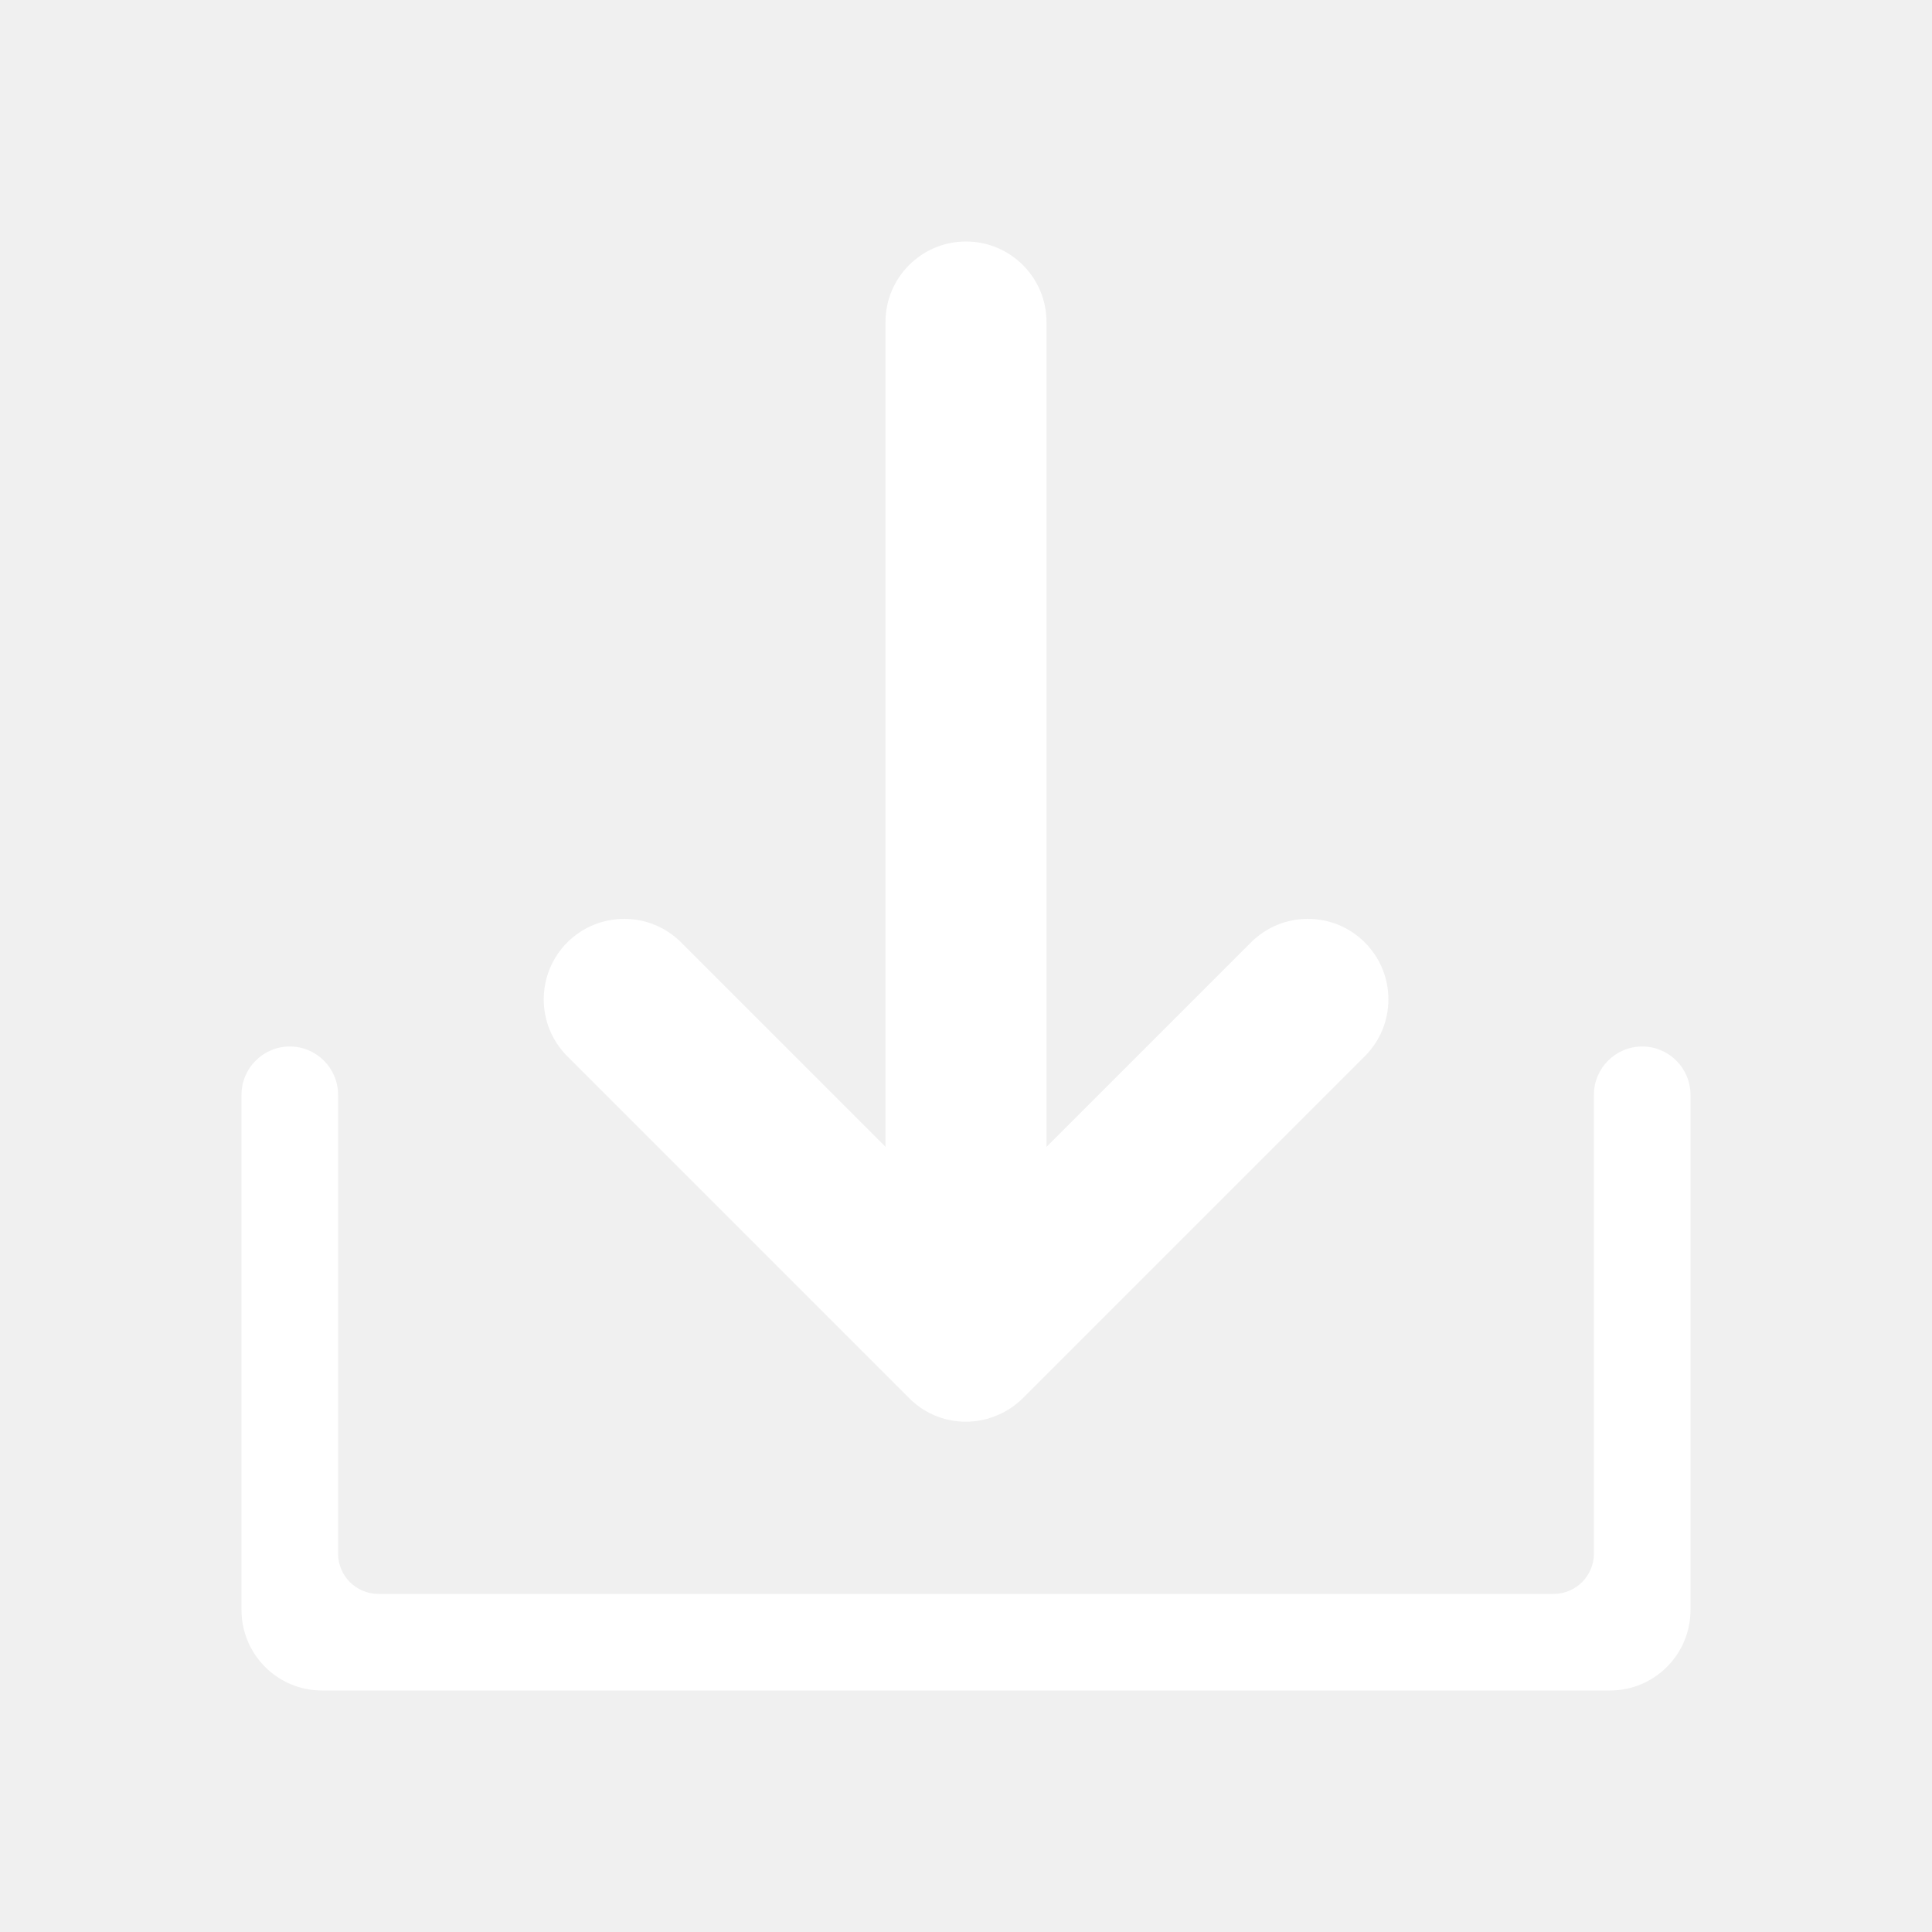
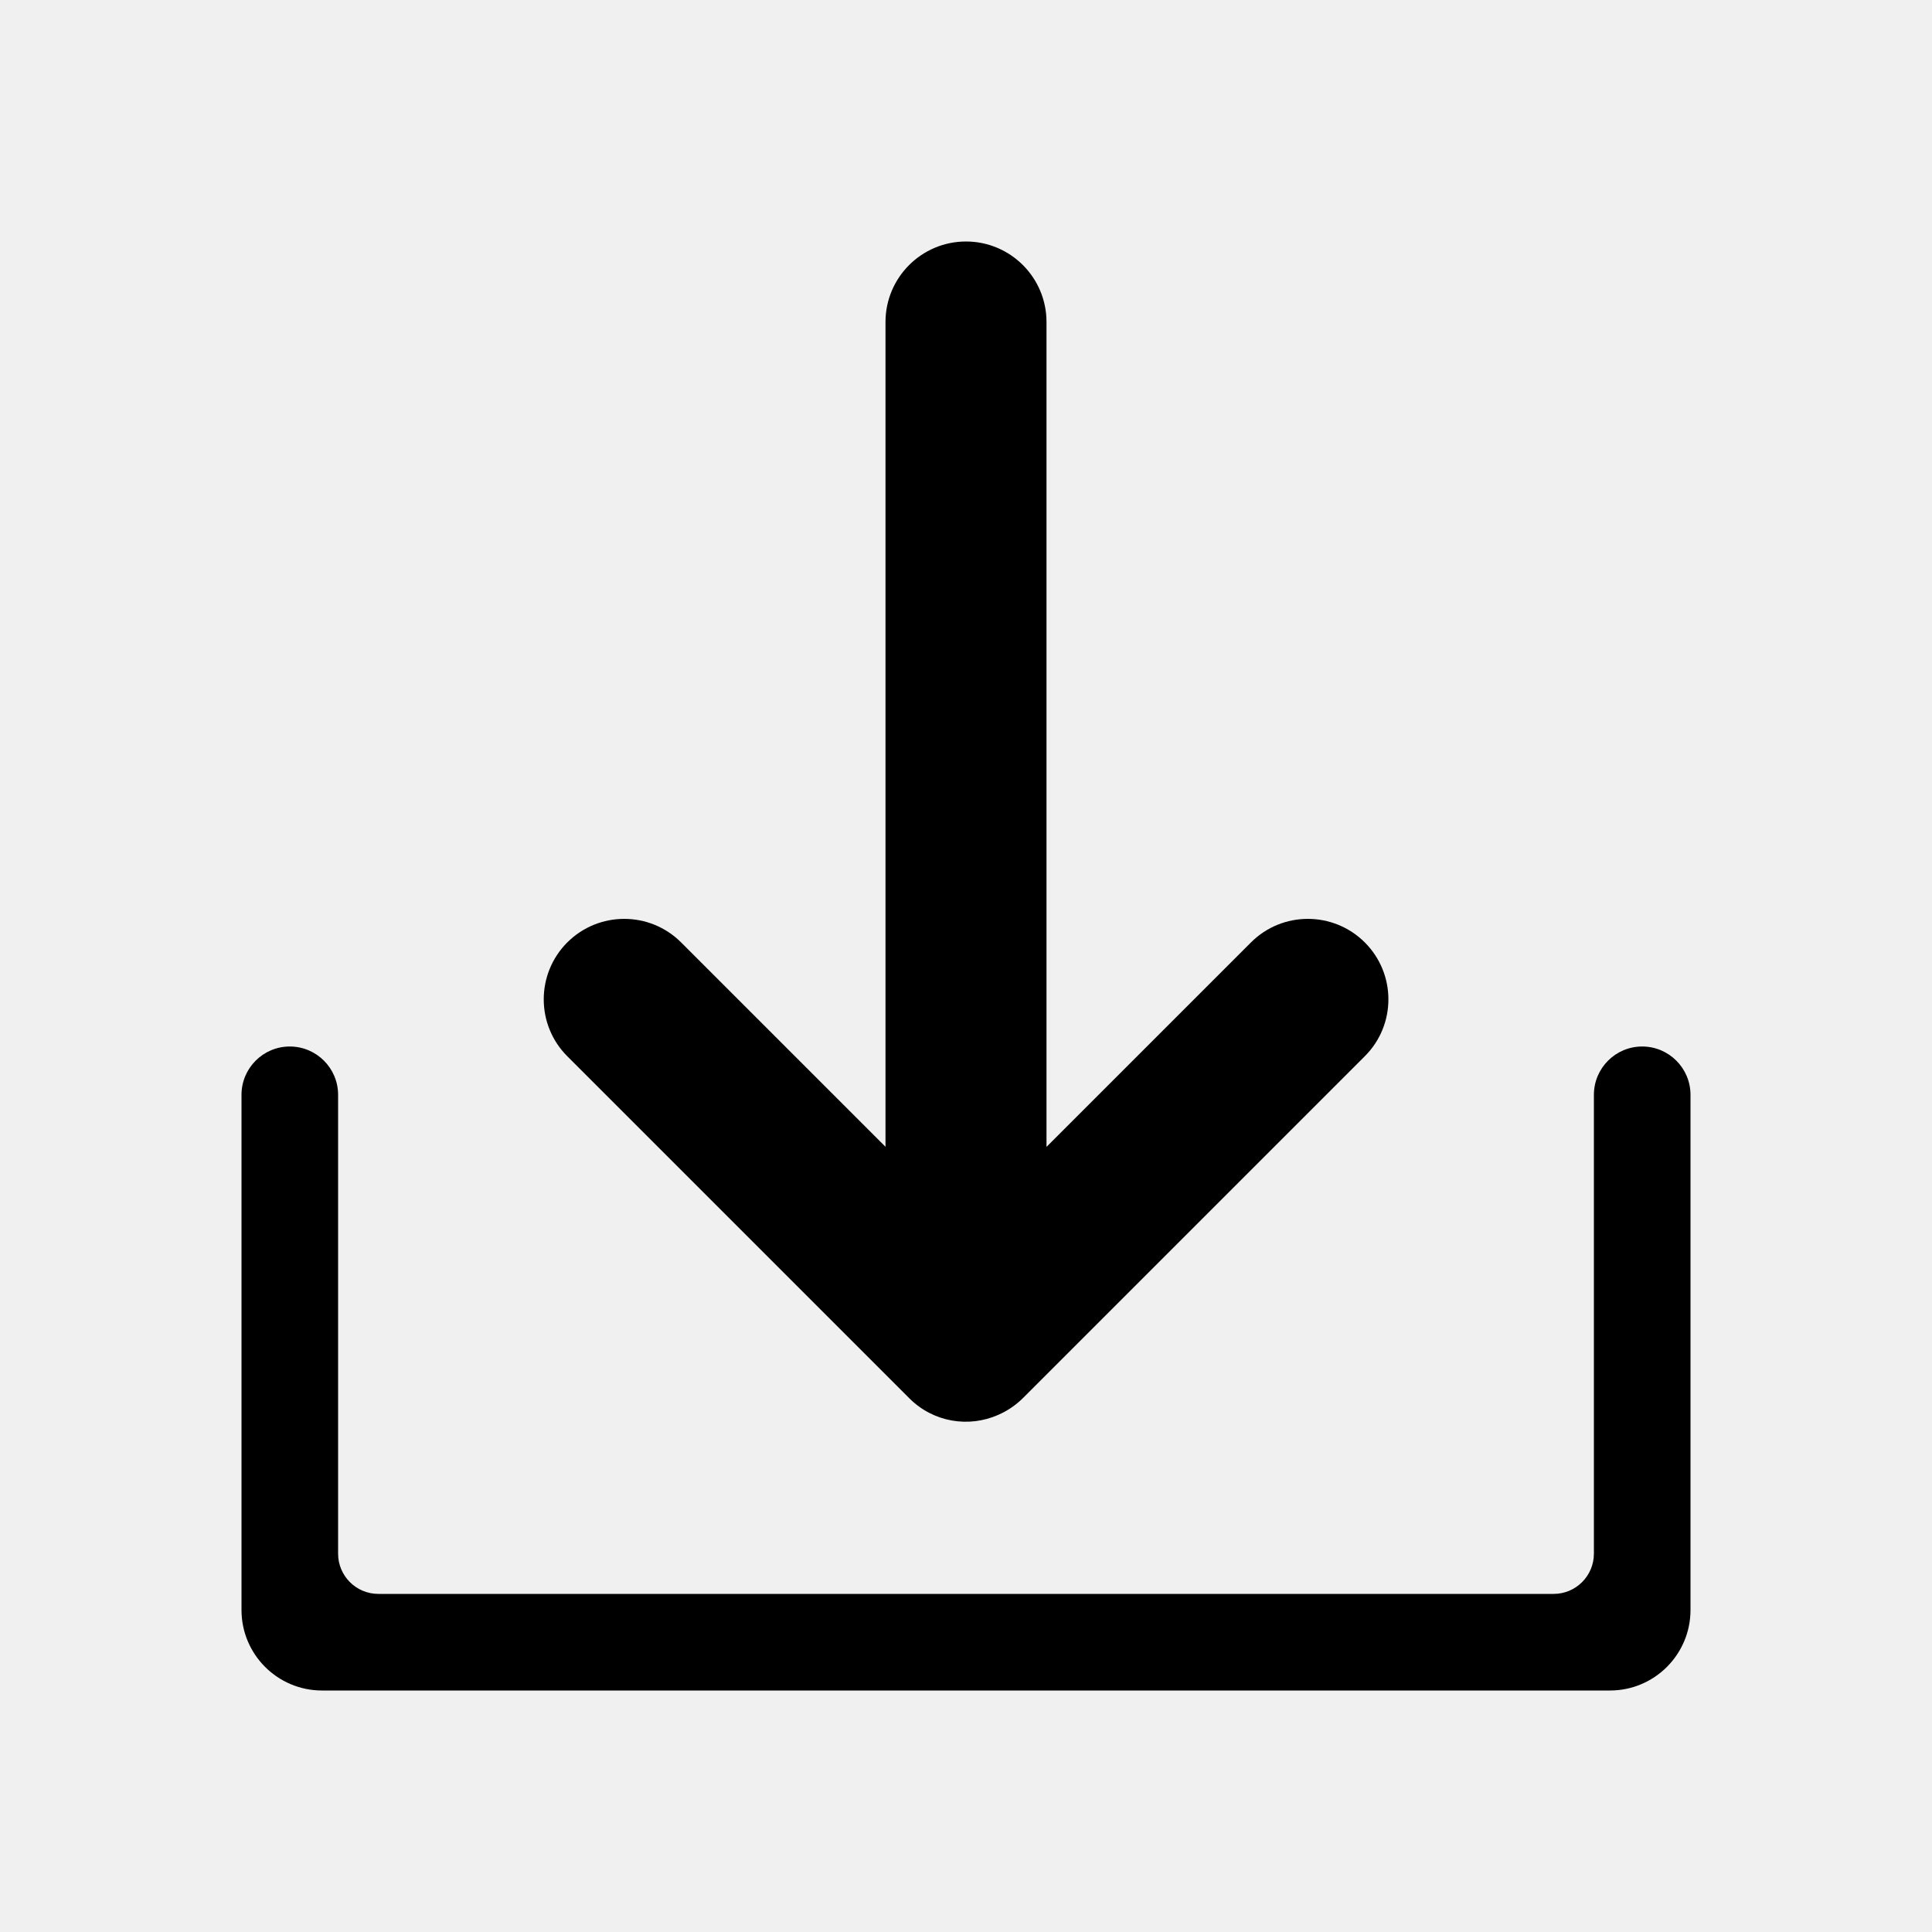
- <svg xmlns="http://www.w3.org/2000/svg" width="24" height="24" viewBox="0 0 24 24" fill="none">
-   <rect width="24" height="24" fill="none" rx="0" ry="0" />
-   <path fill-rule="evenodd" clip-rule="evenodd" d="M12 3C11.448 3 11 3.448 11 4V14.246L8.461 11.707C8.071 11.317 7.438 11.317 7.047 11.707C6.657 12.098 6.657 12.731 7.047 13.121L11.297 17.371C11.595 17.669 12.036 17.738 12.4 17.576C12.513 17.527 12.619 17.456 12.711 17.364L16.954 13.121C17.345 12.731 17.345 12.098 16.954 11.707C16.563 11.317 15.93 11.317 15.54 11.707L13 14.247V4C13 3.448 12.552 3 12 3ZM3.6 13C3.269 13 3 13.269 3 13.6V20C3 20.552 3.448 21 4 21H20C20.552 21 21 20.552 21 20V13.6C21 13.269 20.731 13 20.4 13C20.069 13 19.8 13.269 19.8 13.6V19.3C19.8 19.576 19.576 19.8 19.3 19.8H4.7C4.424 19.8 4.2 19.576 4.2 19.3V13.6C4.2 13.269 3.931 13 3.6 13Z" fill="#ffffff" />
+ <svg xmlns="http://www.w3.org/2000/svg" width="24" height="24" viewBox="0 0 24 24">
+   <path fill-rule="evenodd" clip-rule="evenodd" d="M12 3C11.448 3 11 3.448 11 4V14.246L8.461 11.707C8.071 11.317 7.438 11.317 7.047 11.707C6.657 12.098 6.657 12.731 7.047 13.121L11.297 17.371C11.595 17.669 12.036 17.738 12.4 17.576C12.513 17.527 12.619 17.456 12.711 17.364L16.954 13.121C17.345 12.731 17.345 12.098 16.954 11.707C16.563 11.317 15.93 11.317 15.54 11.707L13 14.247V4C13 3.448 12.552 3 12 3ZM3.6 13C3.269 13 3 13.269 3 13.6V20C3 20.552 3.448 21 4 21H20C20.552 21 21 20.552 21 20V13.6C21 13.269 20.731 13 20.4 13C20.069 13 19.8 13.269 19.8 13.6V19.3C19.8 19.576 19.576 19.8 19.3 19.8H4.7C4.424 19.8 4.2 19.576 4.2 19.3V13.6C4.2 13.269 3.931 13 3.6 13Z" />
</svg>
